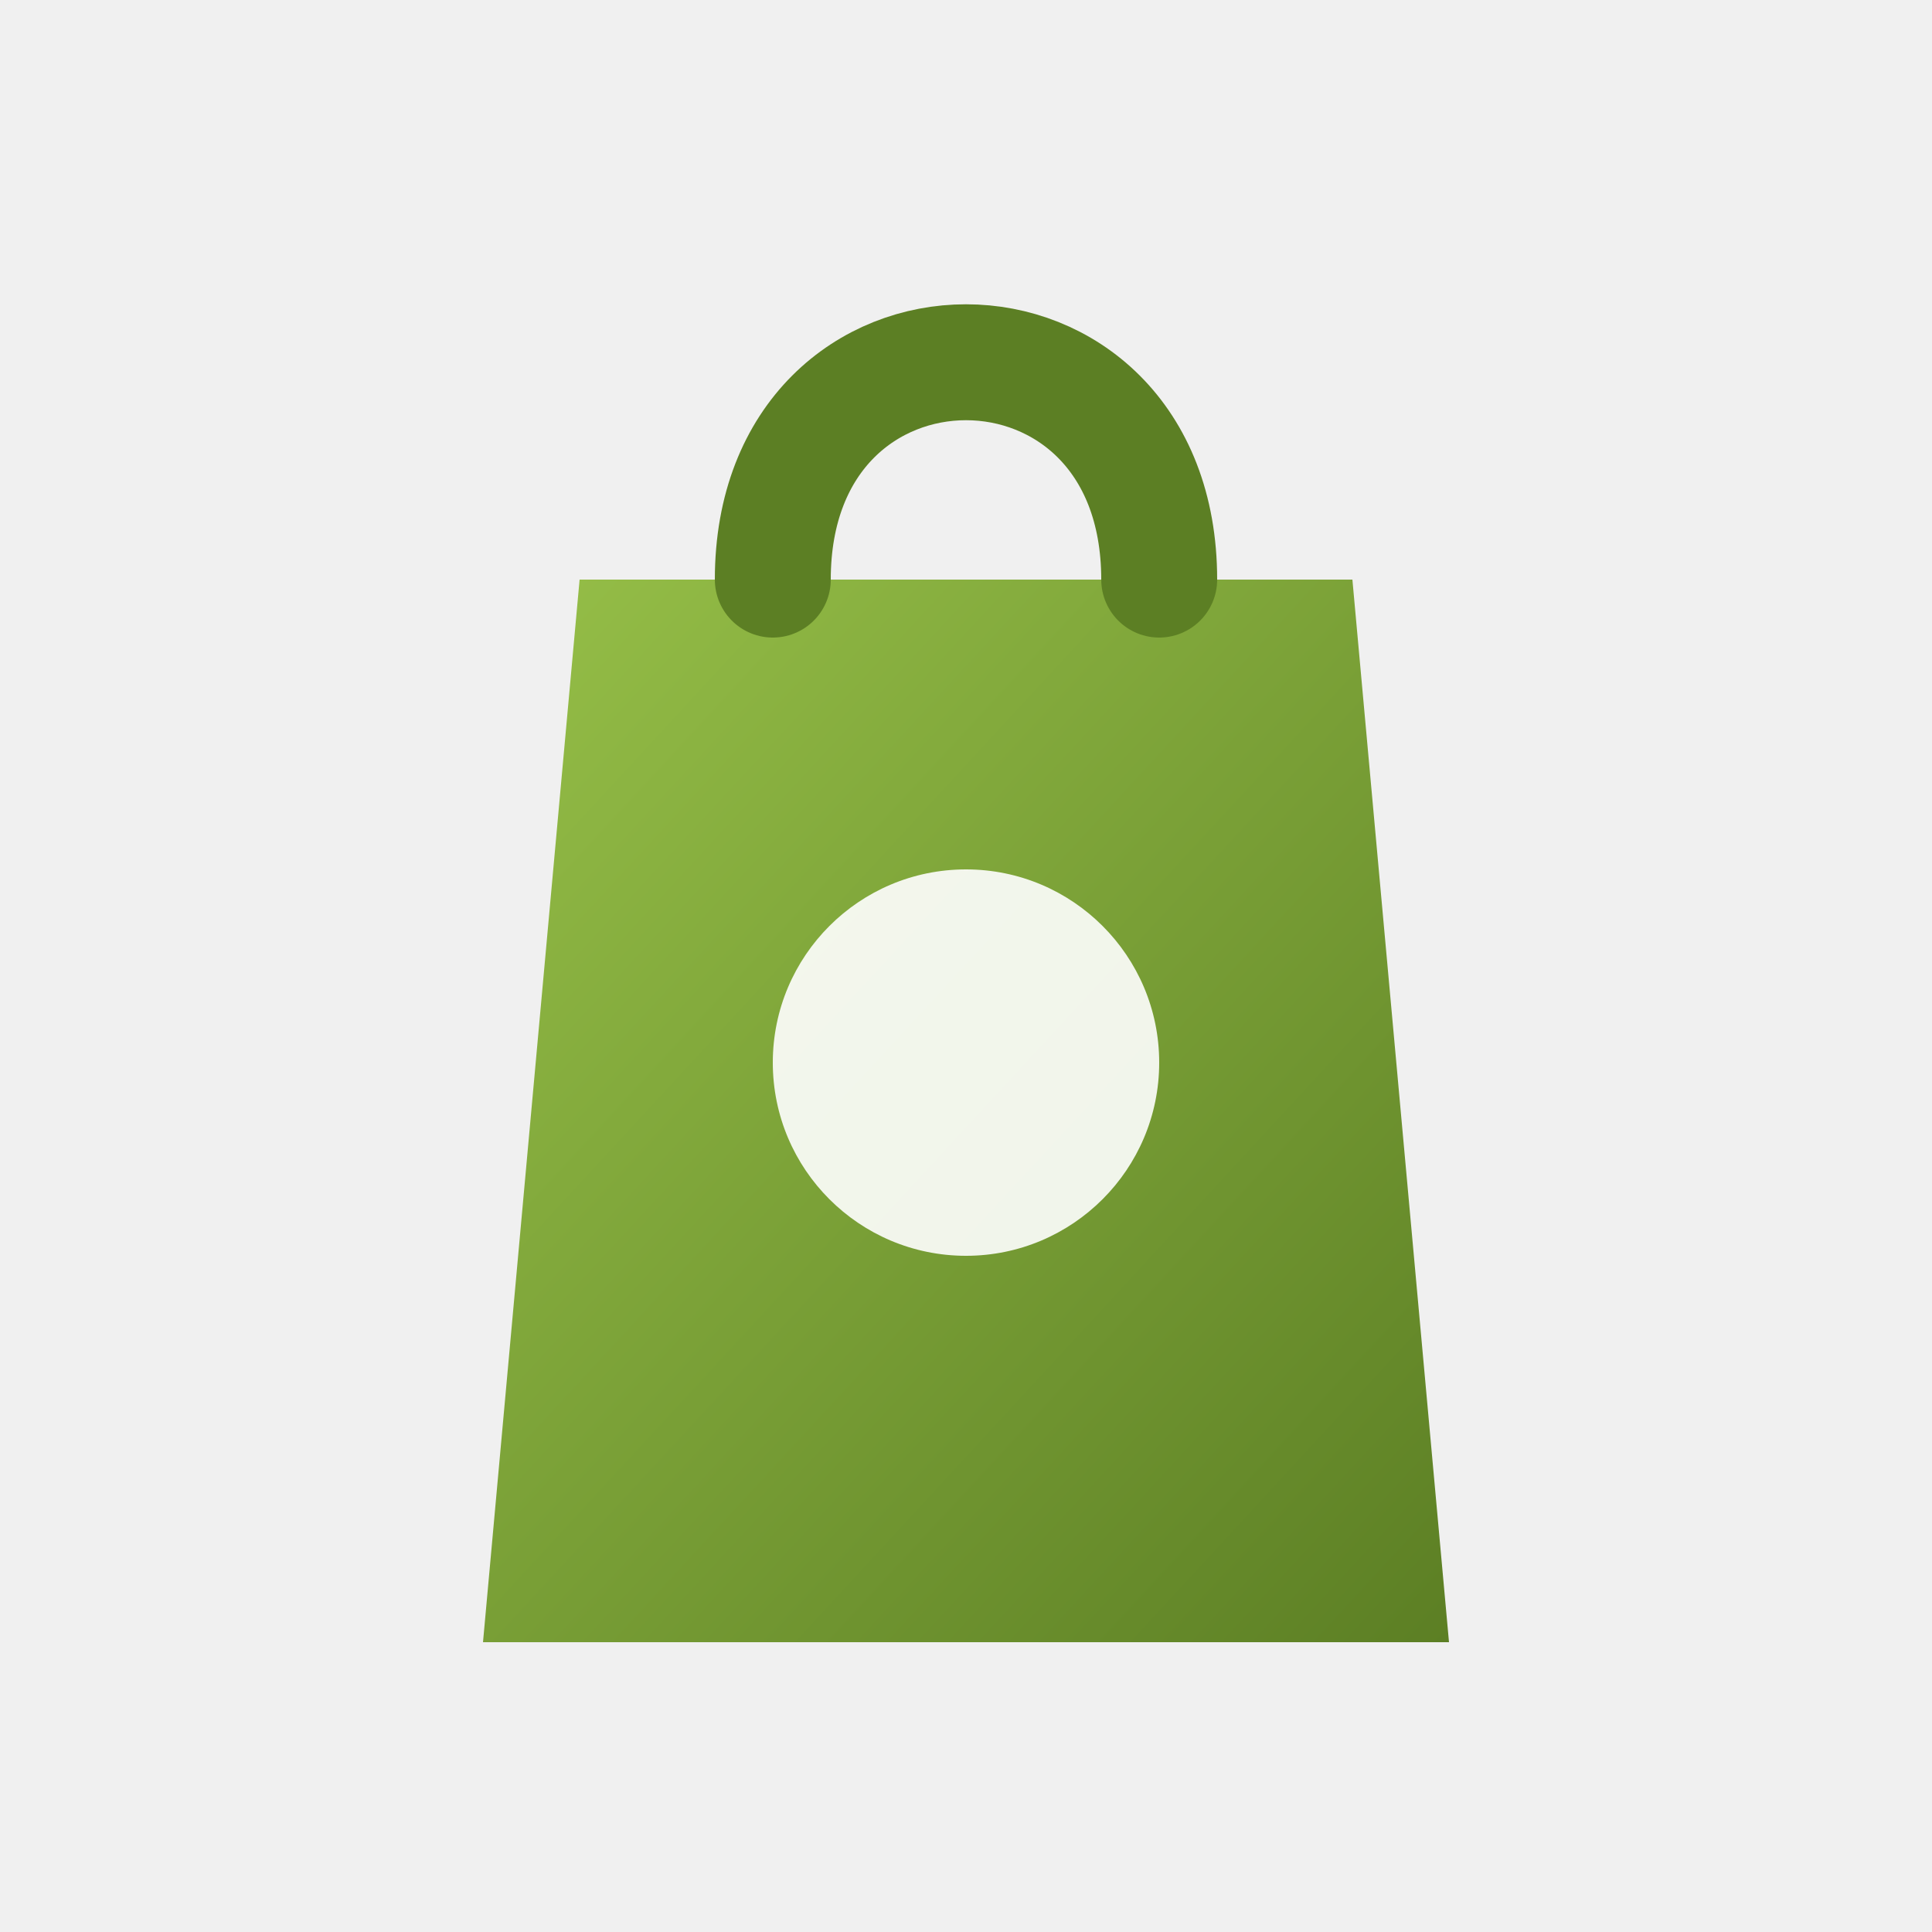
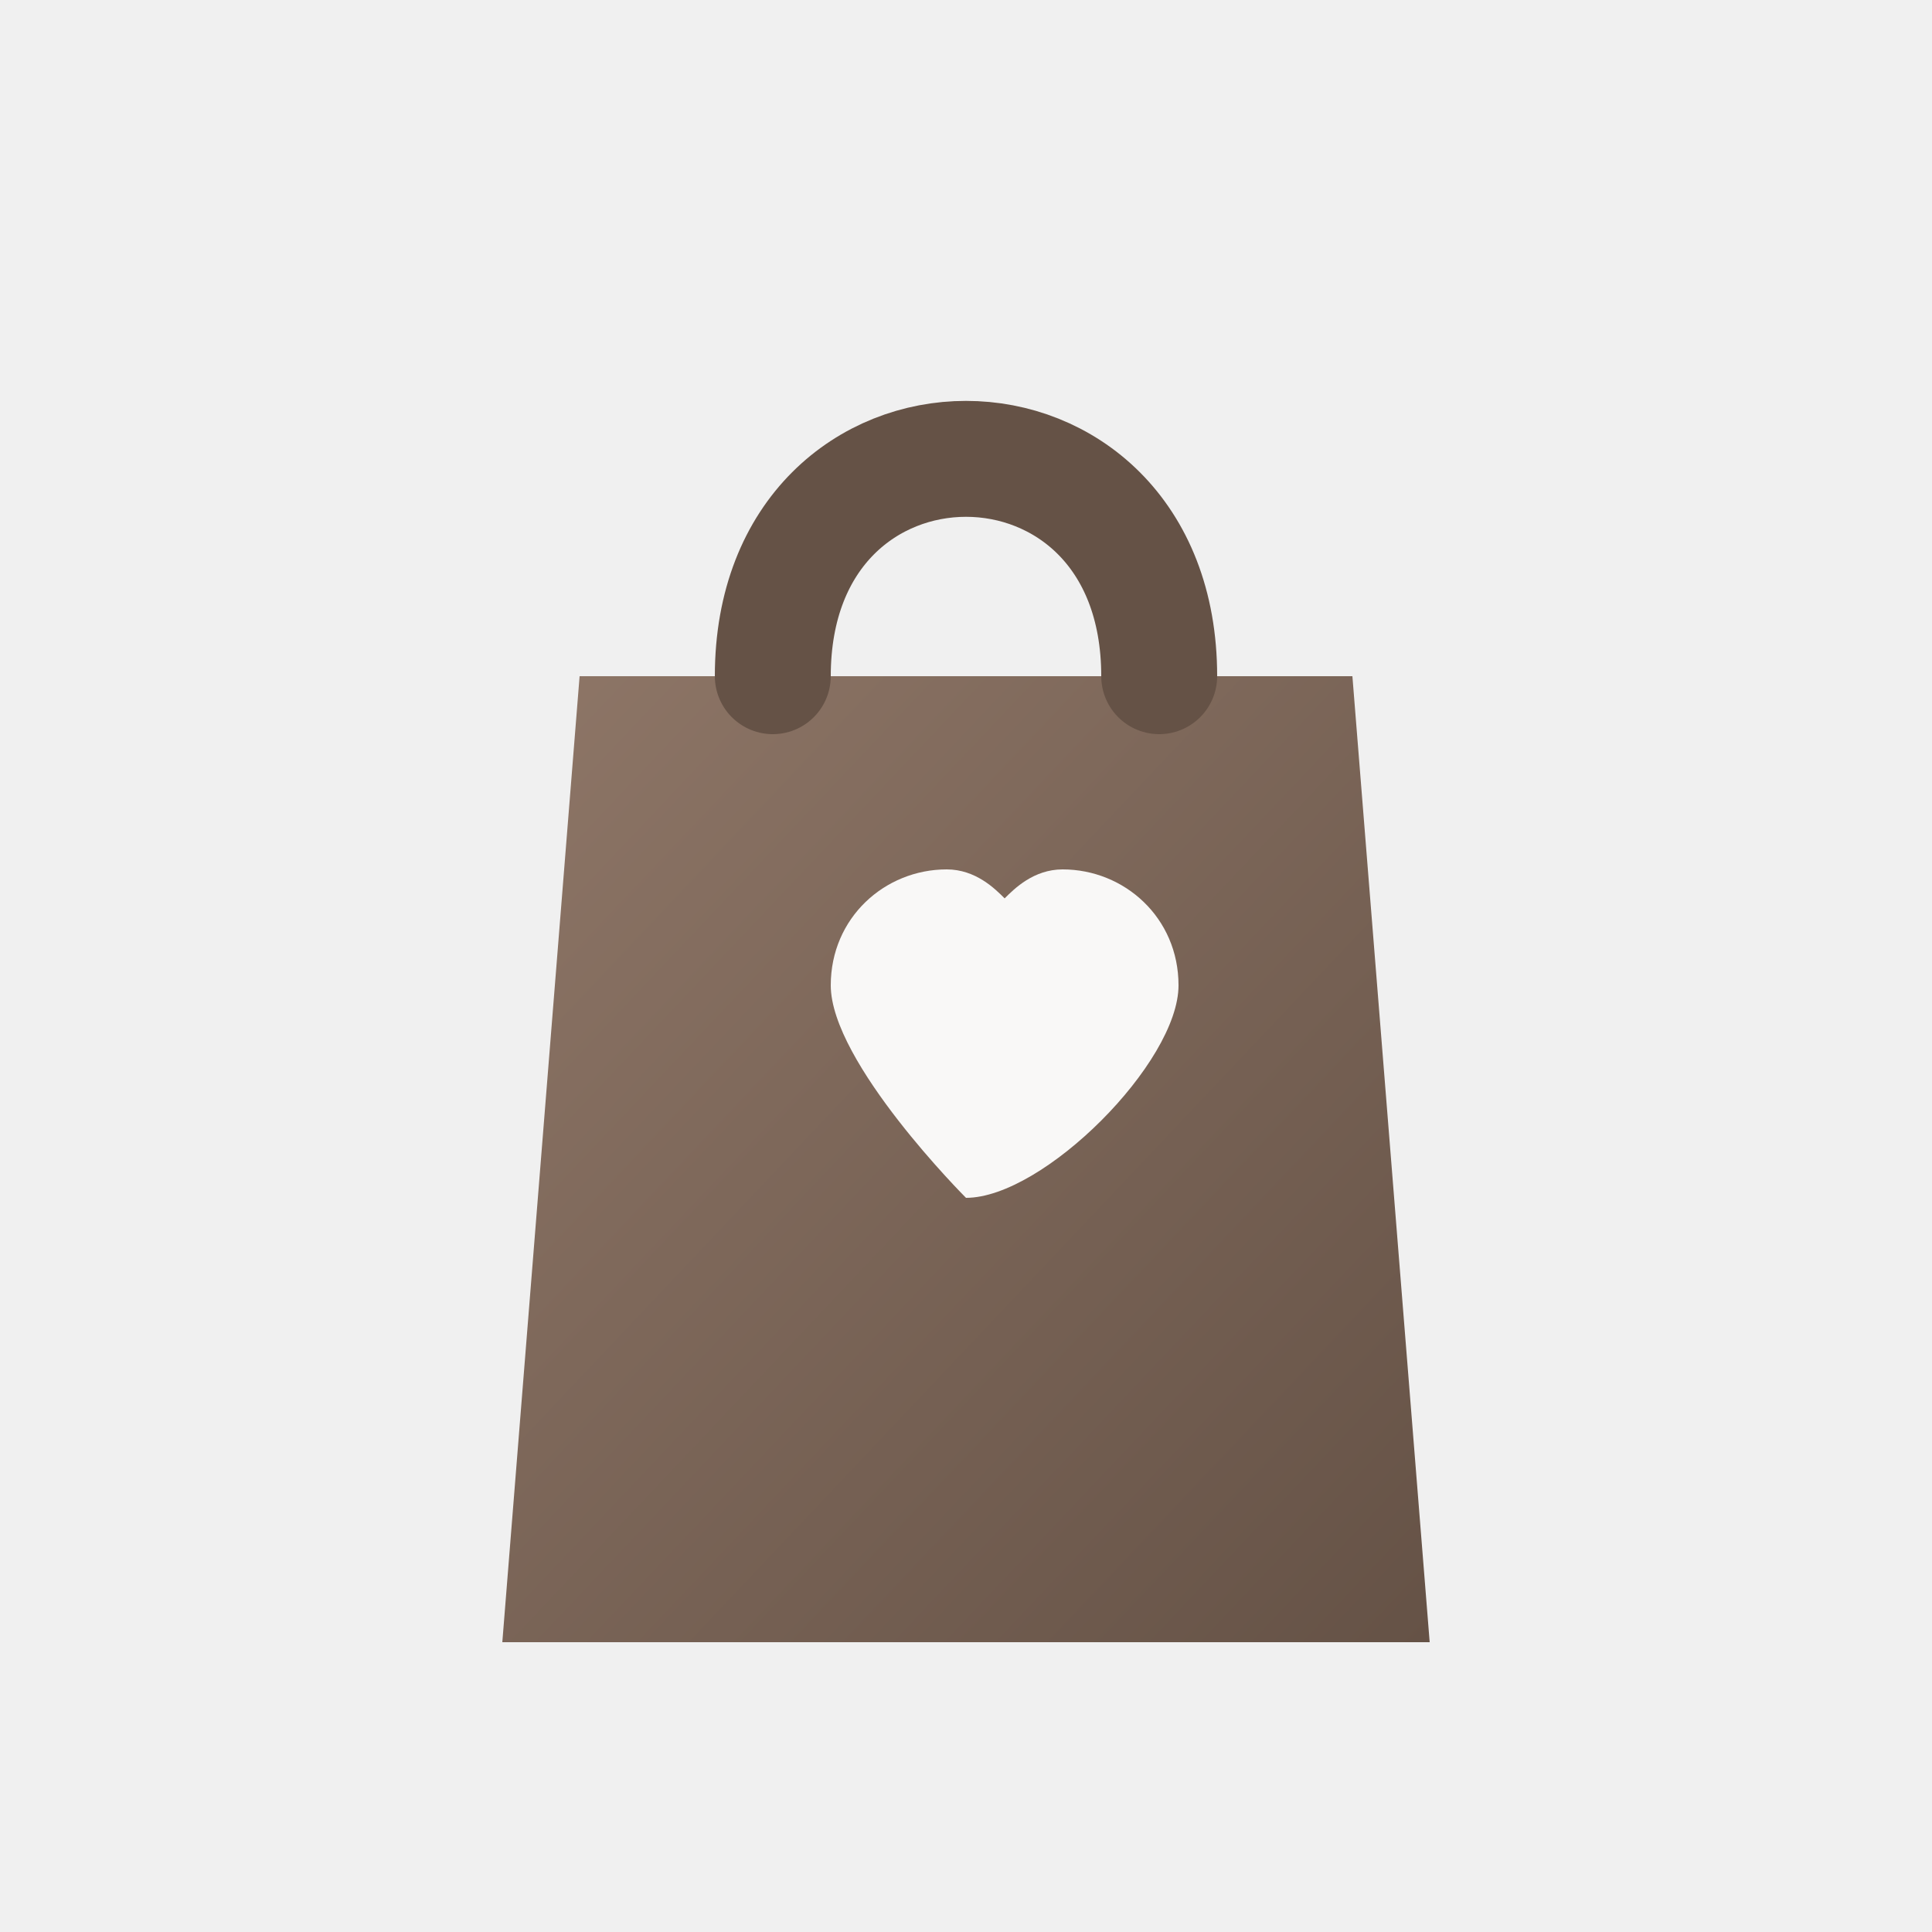
<svg xmlns="http://www.w3.org/2000/svg" viewBox="0 0 100 100" width="100" height="100">
  <defs>
-     <linearGradient id="shopifyGrad" x1="0%" y1="0%" x2="100%" y2="100%">
-       <stop offset="0%" stop-color="#96bf48" />
-       <stop offset="100%" stop-color="#5c7f24" />
+     <linearGradient id="wishVaultGrad" x1="0%" y1="0%" x2="100%" y2="100%">
+       <stop offset="0%" stop-color="#8e7667" />
+       <stop offset="100%" stop-color="#655246" />
    </linearGradient>
  </defs>
-   <path d="M30,30 L70,30 L75,85 L25,85 Z" fill="url(#shopifyGrad)" />
-   <path d="M40,30 C40,15 60,15 60,30" fill="none" stroke="#5c7f24" stroke-width="6" stroke-linecap="round" />
-   <circle cx="50" cy="55" r="10" fill="#ffffff" opacity="0.9" />
+   <path d="M30,35 L70,35 L74,85 L26,85 Z" fill="url(#wishVaultGrad)" rx="6" />
+   <path d="M40,35 C40,20 60,20 60,35" fill="none" stroke="#655246" stroke-width="6" stroke-linecap="round" />
+   <path d="M50,62 C50,62 43,55 43,51 C43,47.5 45.8,45 49,45 C50.5,45 51.5,46 52,46.5 C52.5,46 53.5,45 55,45 C58.2,45 61,47.5 61,51 C61,55 54,62 50,62 Z" fill="#ffffff" opacity="0.95" />
</svg>
